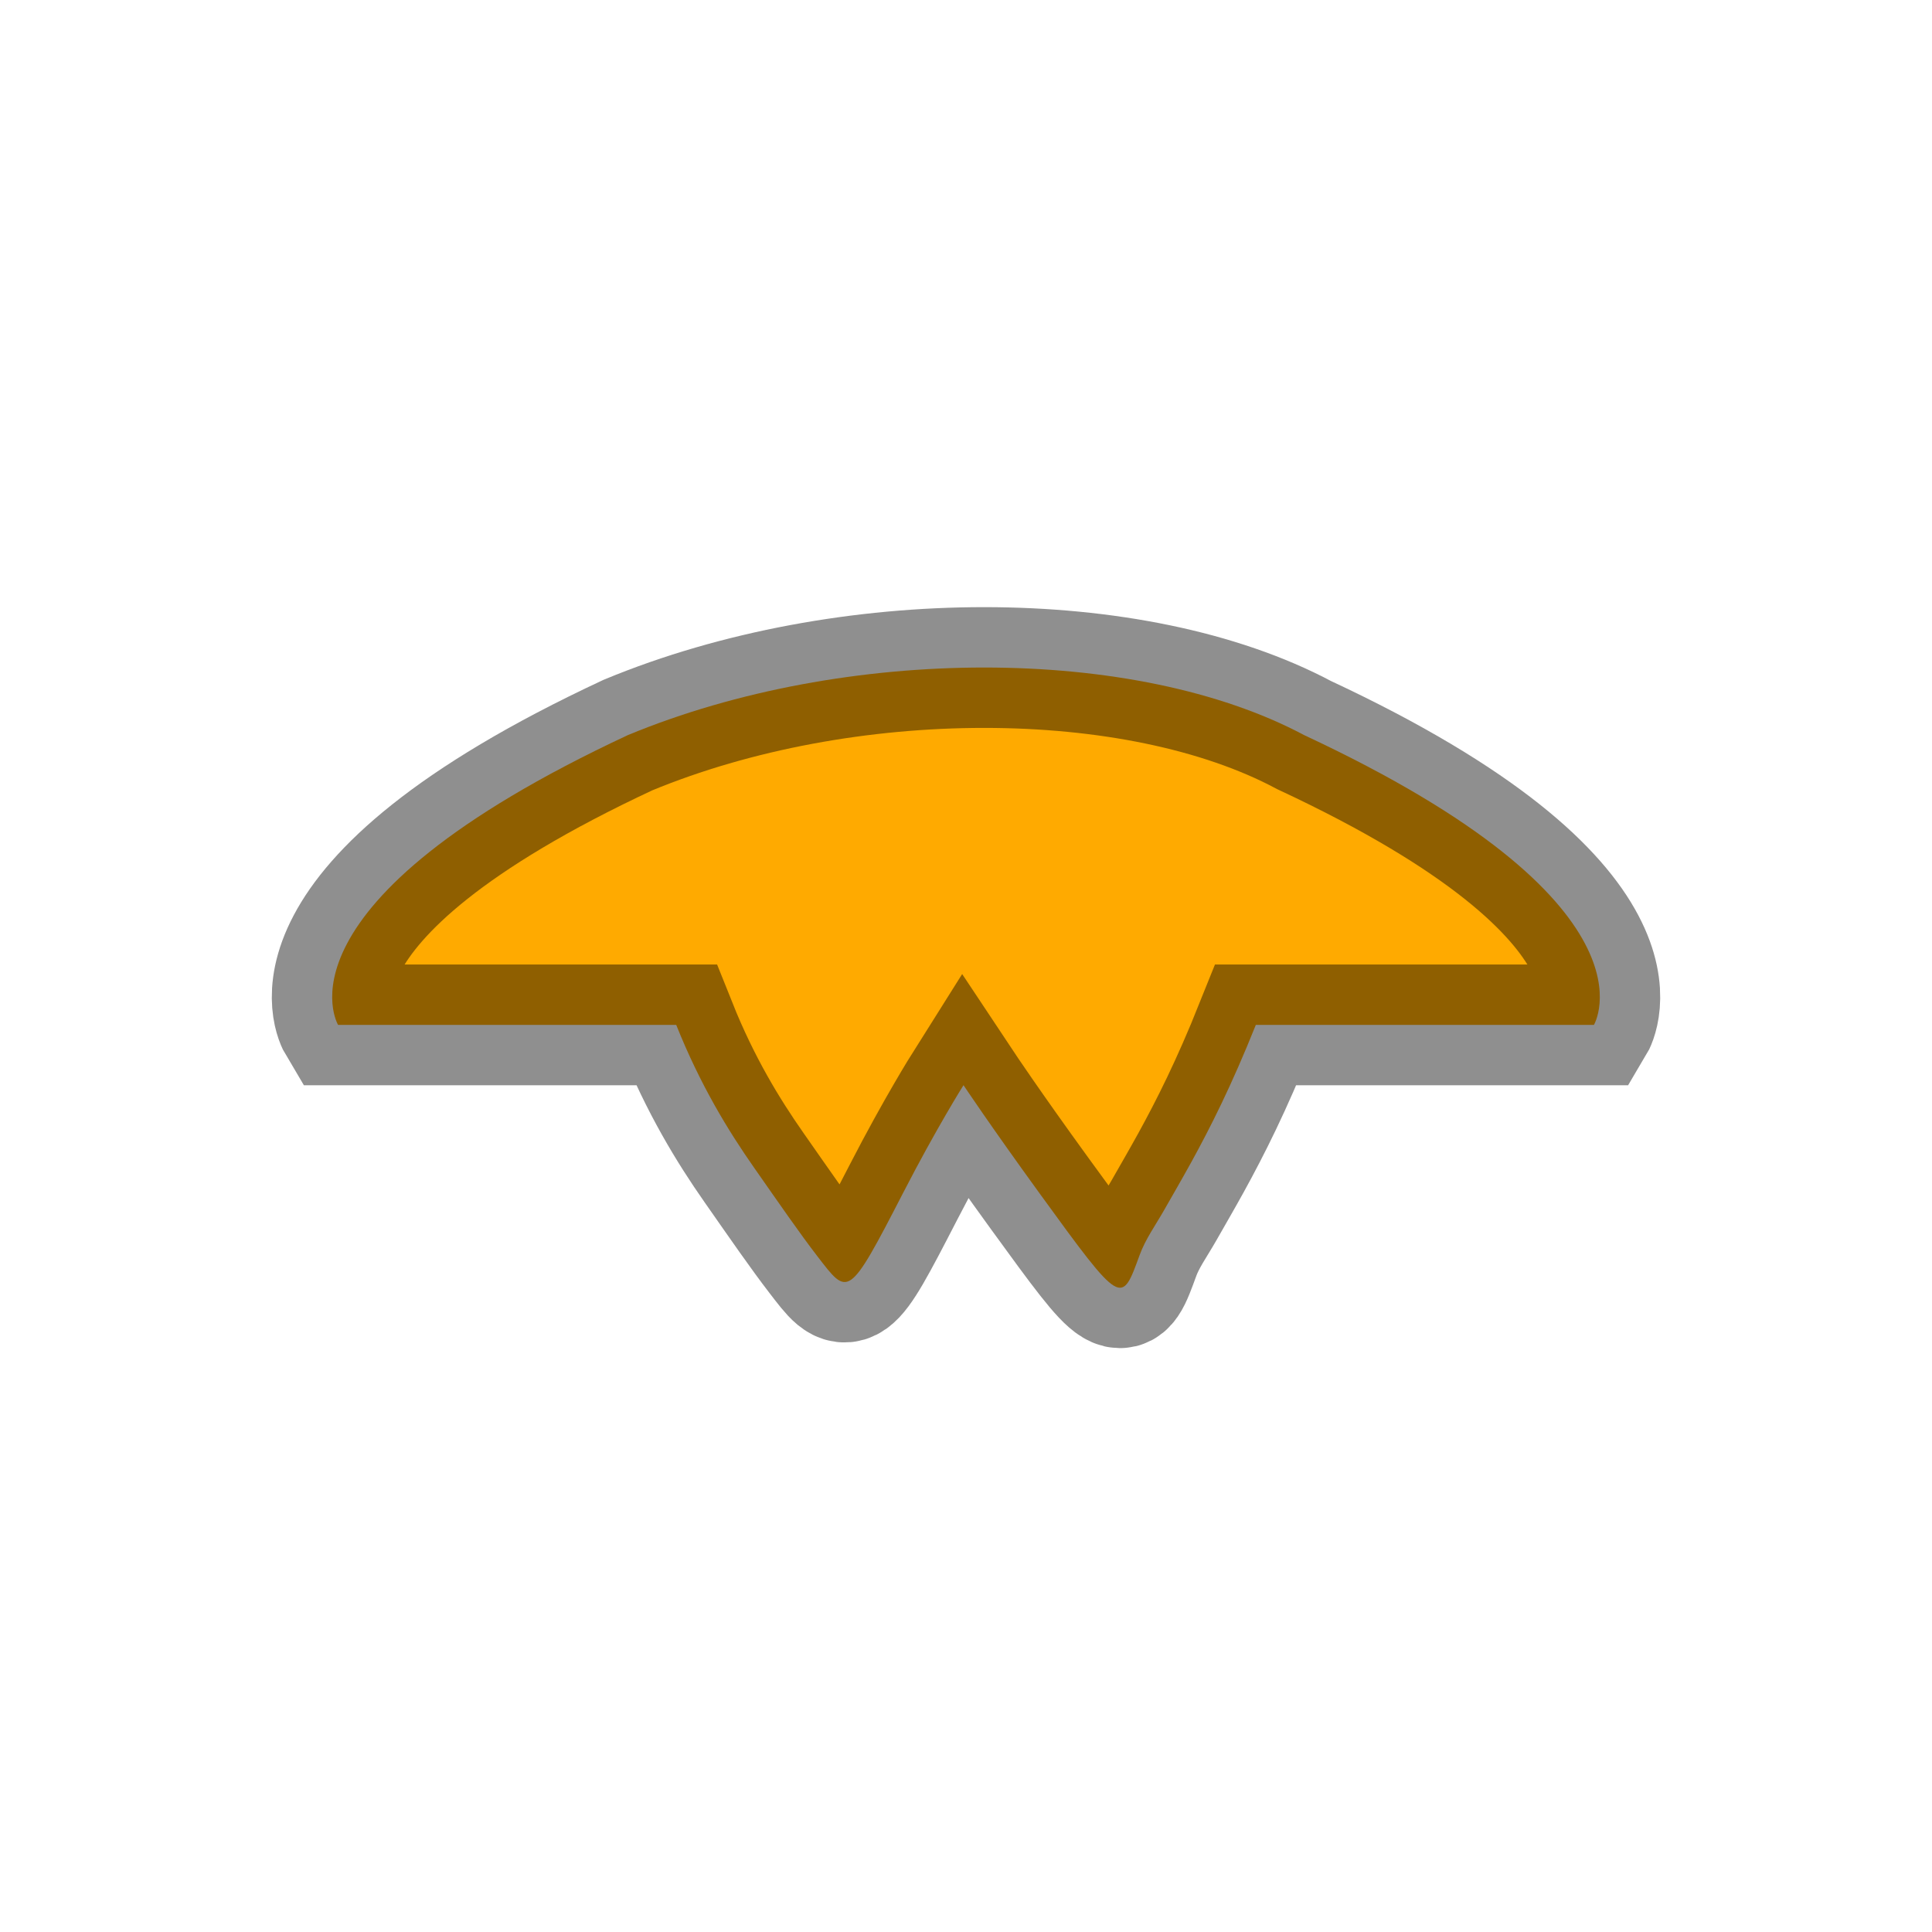
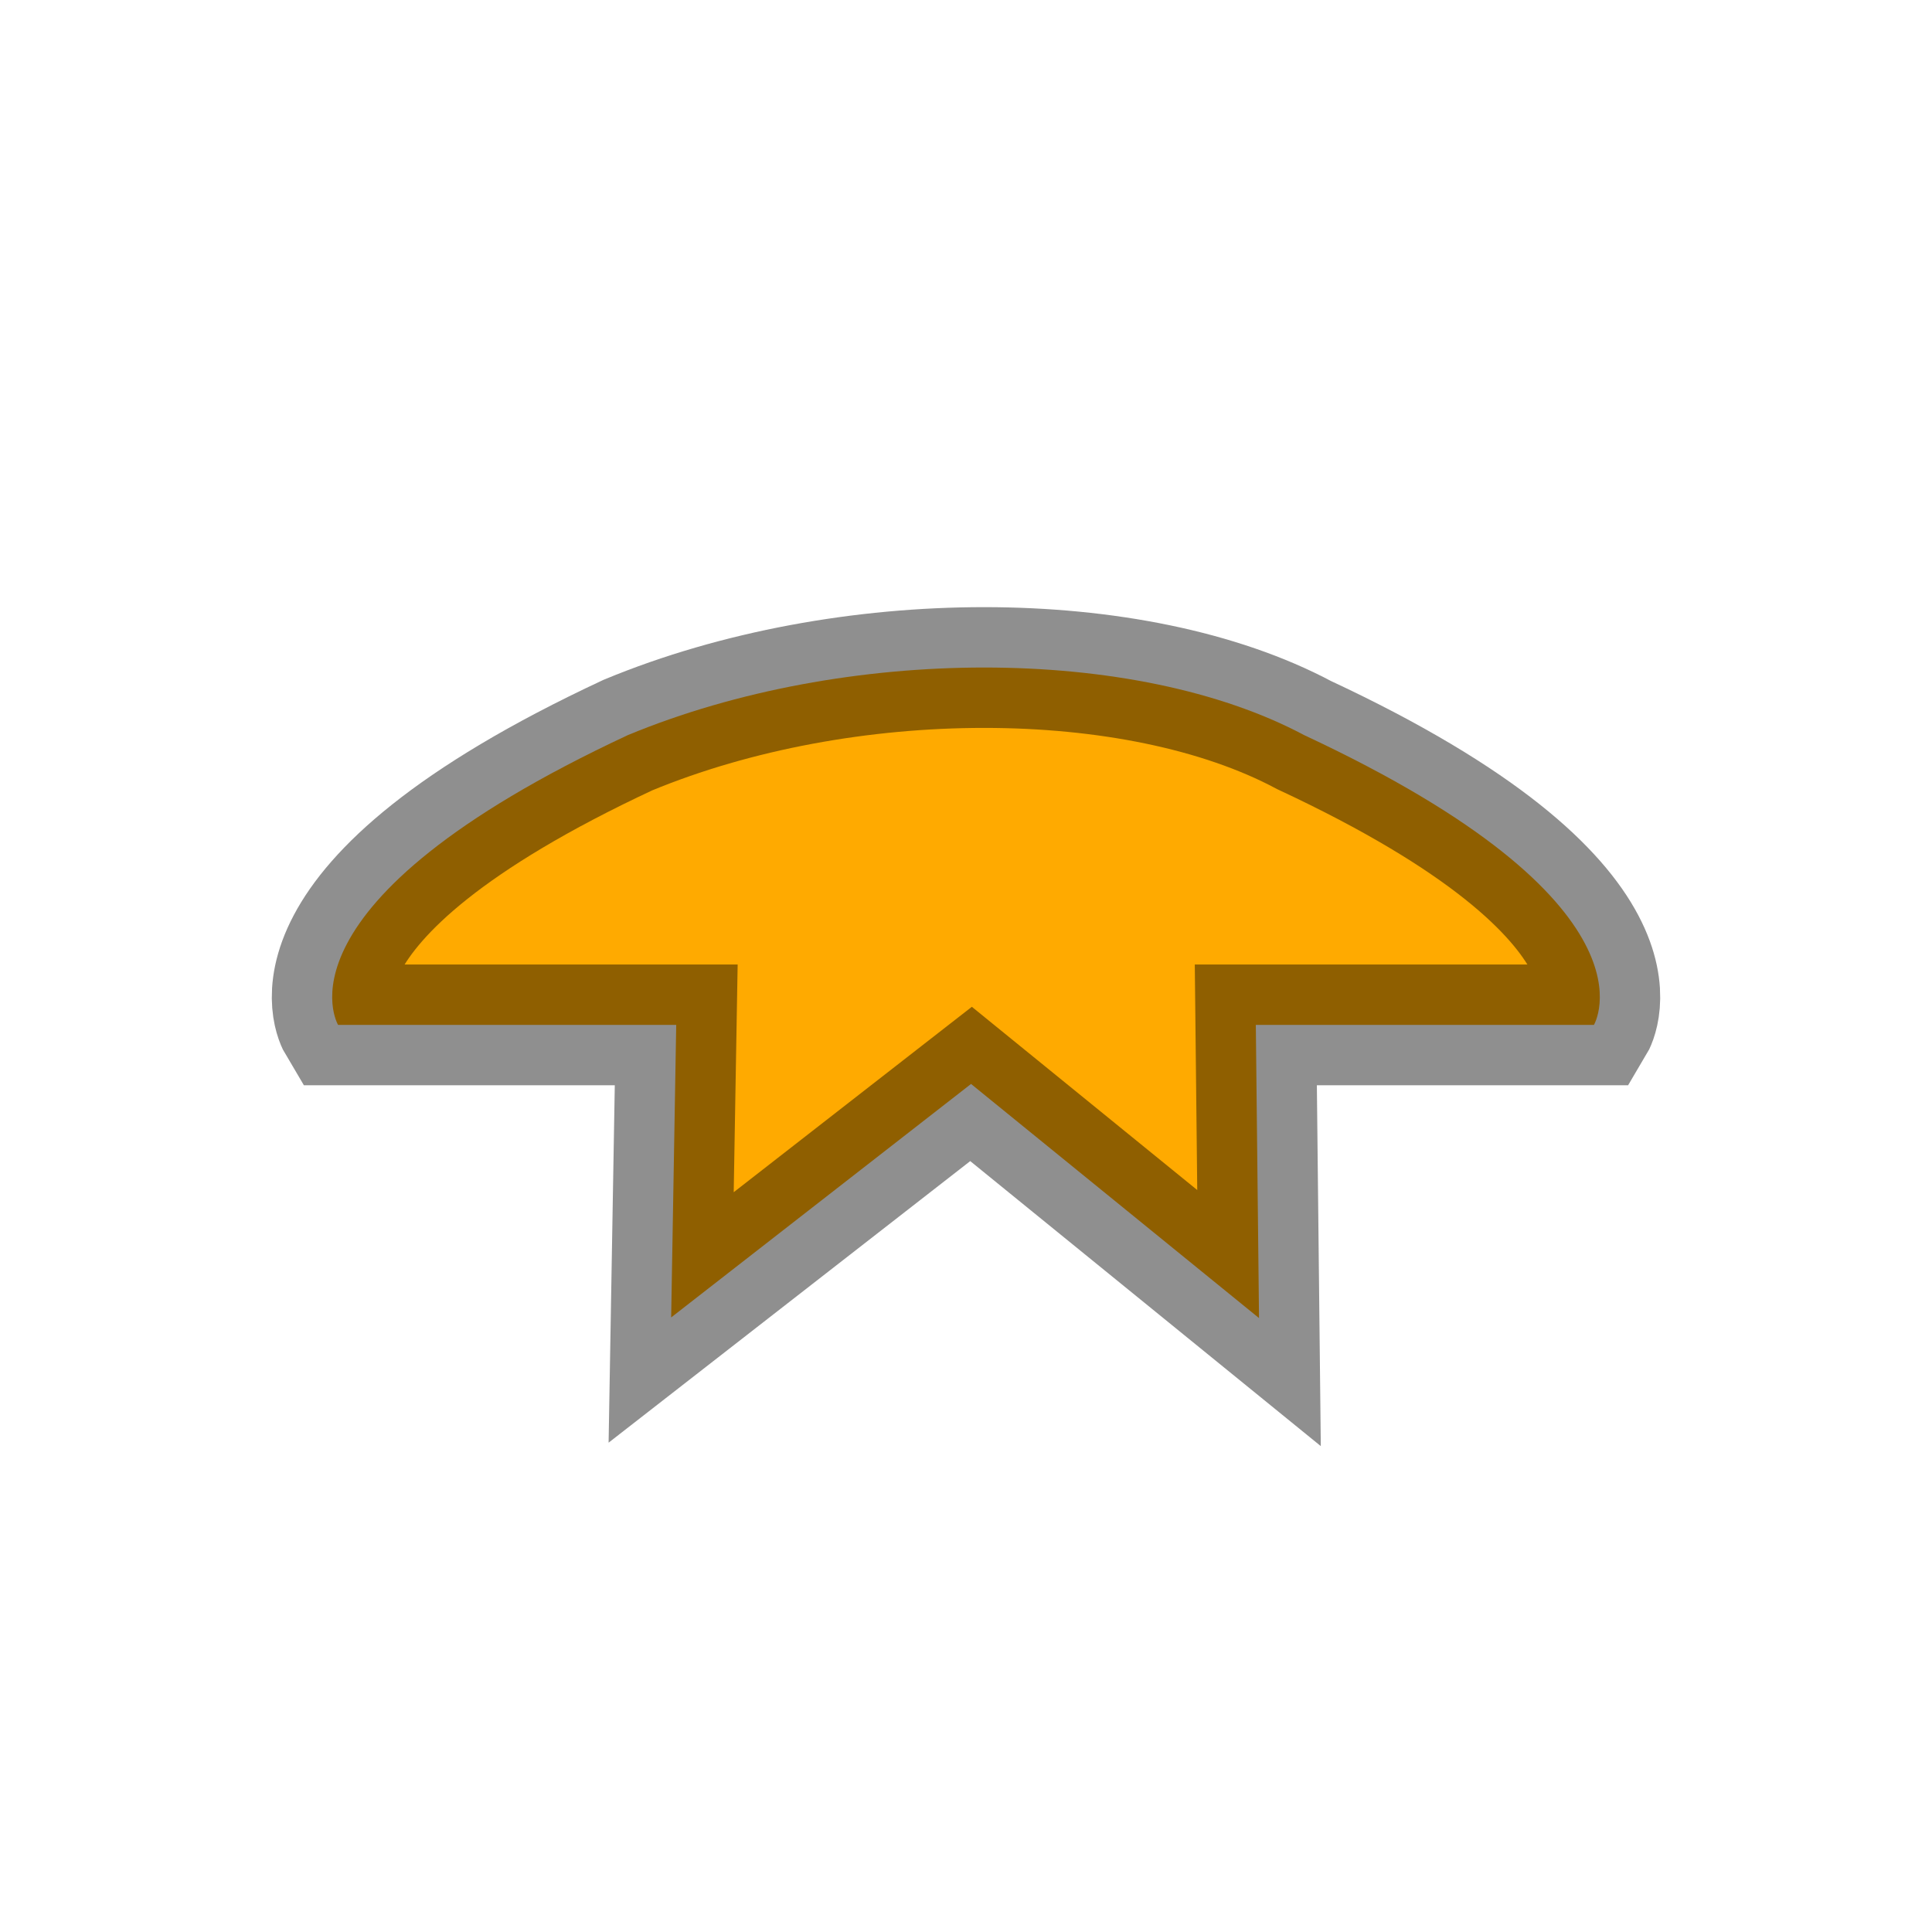
<svg xmlns="http://www.w3.org/2000/svg" width="160" height="160" viewBox="0 0 42.333 42.333" version="1.1" id="svg1">
  <defs id="defs1" />
-   <path d="m 13.758,16.107 c -7.937,3.704 -6.35,6.35 -6.35,6.35 h 7.409 c 0.529,1.323 1.142,2.322 1.703,3.124 0.561,0.802 1.008,1.45 1.389,1.944 0.68,0.882 0.674,0.953 1.885,-1.397 0.729,-1.415 1.318,-2.35 1.318,-2.35 0,0 0.576,0.867 1.67,2.375 1.809,2.492 1.788,2.442 2.19,1.345 0.127,-0.347 0.343,-0.645 0.53,-0.973 0.187,-0.328 0.385,-0.669 0.596,-1.051 0.21,-0.382 0.433,-0.806 0.669,-1.299 C 27.003,23.682 27.252,23.119 27.517,22.457 h 7.408 c 0,0 1.588,-2.646 -6.35,-6.35 -3.704,-1.974 -10.054,-1.974 -14.817,0 z" fill="#007eff" stroke="#000000" stroke-width="2.646" stroke-opacity="0.439" id="path1" style="fill:#ffaa00;fill-opacity:1" />
+   <path d="m 13.758,16.107 c -7.937,3.704 -6.35,6.35 -6.35,6.35 h 7.409 l -0.111,6.41 6.571,-5.116 6.31,5.13 L 27.517,22.457 h 7.408 c 0,0 1.588,-2.646 -6.35,-6.35 -3.704,-1.974 -10.054,-1.974 -14.817,0 z" fill="#007eff" stroke="#000000" stroke-width="2.646" stroke-opacity="0.439" id="path1" style="fill:#ffaa00;fill-opacity:1" />
</svg>
